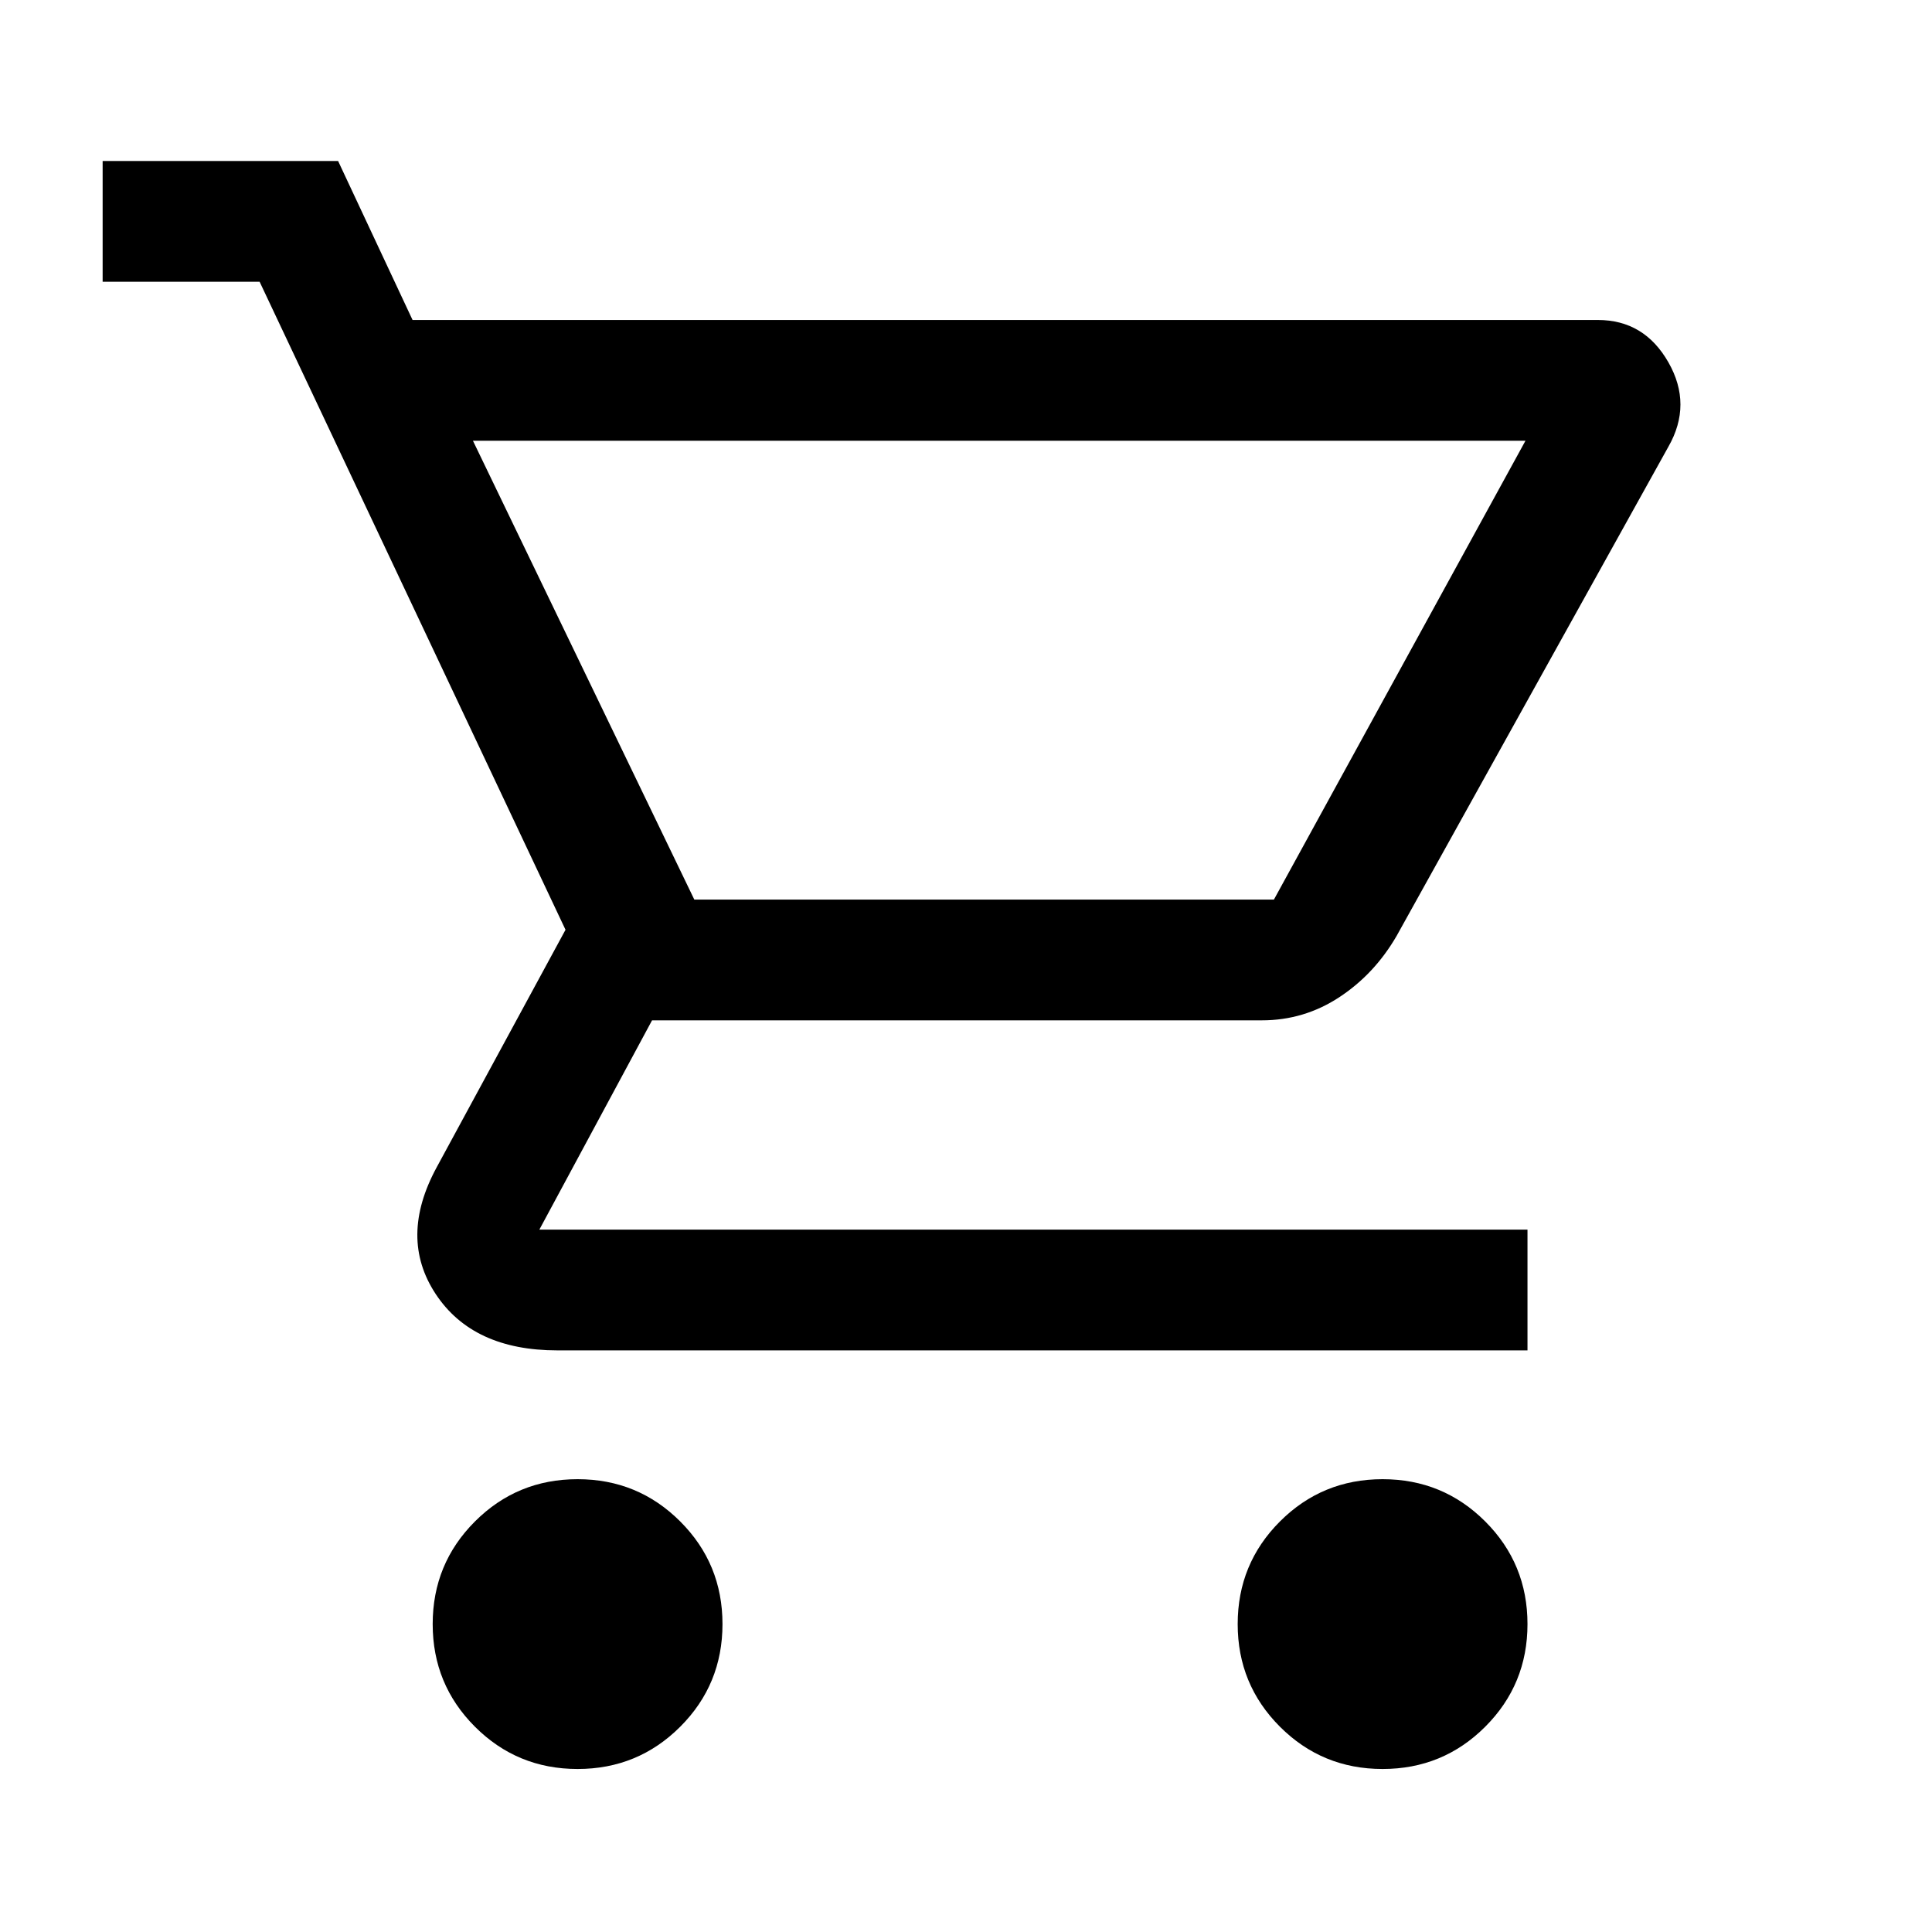
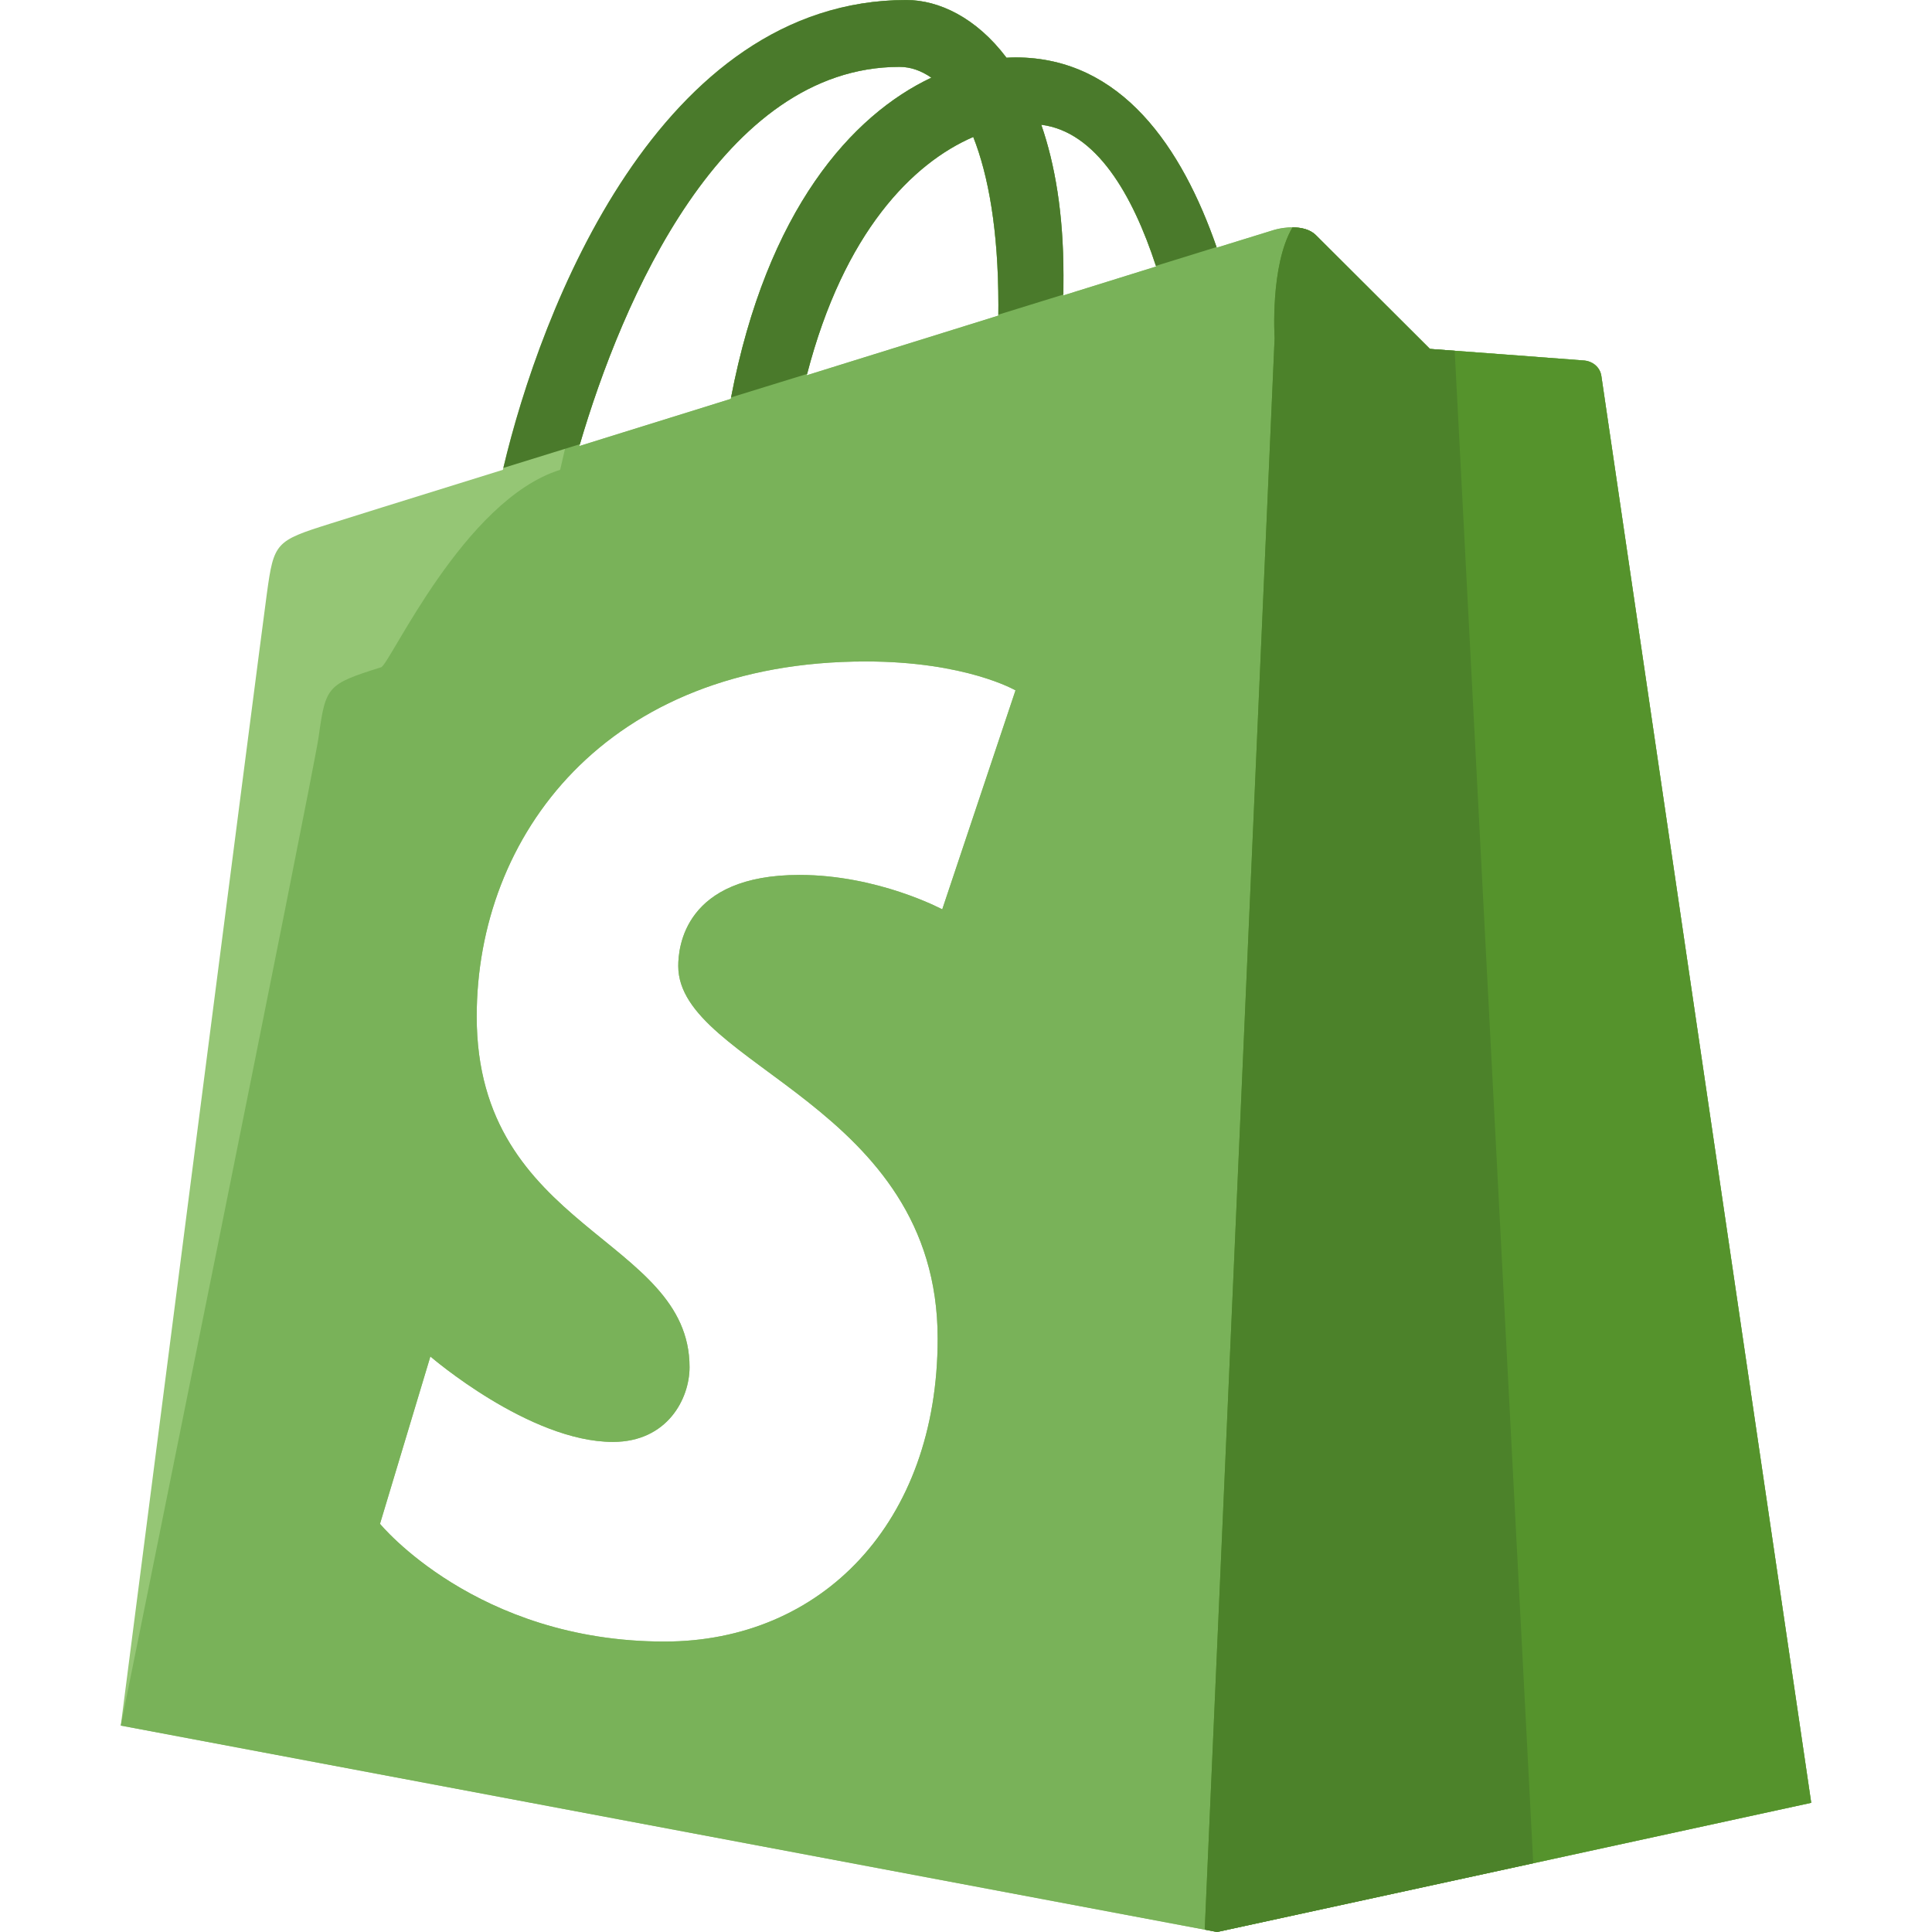
- <svg xmlns="http://www.w3.org/2000/svg" height="48" width="48">
-   <path d="M14.35 43.95q-1.5 0-2.55-1.05-1.05-1.05-1.05-2.55 0-1.5 1.05-2.55 1.05-1.05 2.55-1.05 1.5 0 2.55 1.05 1.05 1.05 1.05 2.55 0 1.5-1.05 2.55-1.05 1.05-2.55 1.05Zm20 0q-1.5 0-2.55-1.05-1.05-1.05-1.05-2.55 0-1.5 1.05-2.55 1.05-1.05 2.55-1.05 1.5 0 2.55 1.05 1.05 1.05 1.05 2.55 0 1.5-1.05 2.55-1.05 1.05-2.55 1.05Zm-22.6-33 5.5 11.4h14.4l6.25-11.4Zm-1.5-3H39.7q1.15 0 1.75 1.05.6 1.05 0 2.1L34.7 23.25q-.55.95-1.425 1.525t-1.925.575H16.2l-2.8 5.2h24.55v3h-24.1q-2.1 0-3.025-1.4-.925-1.4.025-3.15l3.2-5.9L6.45 7h-3.9V4H8.4Zm7 14.4h14.4Z" />
+ <svg xmlns="http://www.w3.org/2000/svg" height="800px" width="800px" version="1.1" id="Layer_1" viewBox="0 0 493.728 493.728" xml:space="preserve">
+   <path style="fill:#95C675;" d="M404.936,92.136c-1.768-0.168-39.52-2.968-39.52-2.968S339.176,63,336.304,60.12  c-2.88-2.896-8.504-2.032-10.696-1.368c-0.312,0.088-5.72,1.776-14.672,4.536c-8.768-25.336-24.216-48.616-51.408-48.616  c-0.752,0-1.528,0.032-2.312,0.08C249.488,4.488,239.904,0,231.624,0C168.272,0,138,79.608,128.512,120.064  c-24.624,7.648-42.128,13.104-44.336,13.824c-13.768,4.336-14.192,4.768-15.976,17.776c-1.376,9.848-37.336,289.312-37.336,289.312  l280.176,52.752l151.824-33.016c0,0-53.288-362.088-53.624-364.576C408.904,93.656,406.728,92.28,404.936,92.136z M255.136,77.904  c0,0.952-0.016,1.848-0.016,2.752c-15.424,4.808-32.16,10.008-48.968,15.248c9.432-36.56,27.096-54.24,42.56-60.904  C252.592,44.808,255.136,58.904,255.136,77.904z M229.872,17.088c2.768,0,5.504,0.928,8.144,2.76  c-20.312,9.592-42.064,33.792-51.264,82.088c-13.432,4.176-26.552,8.272-38.704,12.048  C158.816,77.128,184.368,17.088,229.872,17.088z M240.792,232.384c0,0-16.4-8.792-36.488-8.792  c-29.488,0-30.976,18.592-30.976,23.264c0,25.56,66.296,35.36,66.296,95.224c0,47.104-29.712,77.424-69.808,77.424  c-48.096,0-72.704-30.088-72.704-30.088l12.872-42.76c0,0,25.28,21.832,46.64,21.832c13.92,0,19.592-11.04,19.592-19.096  c0-33.344-54.392-34.832-54.392-89.624c0-46.088,32.928-90.728,99.424-90.728c25.592,0,38.264,7.384,38.264,7.384L240.792,232.384z   M271.744,75.488c0-1.688,0.016-3.336,0.016-5.152c0-15.728-2.184-28.408-5.672-38.456c14.016,1.752,23.352,17.784,29.36,36.224  C288.416,70.312,280.416,72.792,271.744,75.488z" />
+   <path style="fill:#79B259;" d="M404.936,92.136c-1.768-0.168-39.52-2.968-39.52-2.968S339.176,63,336.304,60.12  c-2.88-2.896-8.504-2.032-10.696-1.368c-0.312,0.088-5.72,1.776-14.672,4.536c-8.768-25.336-24.216-48.616-51.408-48.616  c-0.752,0-1.528,0.032-2.312,0.08C249.488,4.488,239.904,0,231.624,0c-63.352,0-78.984,79.608-88.472,120.064  c-24.624,7.648-43.52,49.752-45.752,50.456c-13.752,4.336-14.176,4.768-15.968,17.784c-1.384,9.84-50.568,252.672-50.568,252.672  l280.176,52.752l151.824-33.016c0,0-53.288-362.088-53.624-364.576C408.904,93.656,406.728,92.28,404.936,92.136z M255.136,77.904  c0,0.952-0.016,1.848-0.016,2.752c-15.424,4.808-32.16,10.008-48.968,15.248c9.432-36.56,27.096-54.24,42.56-60.904  C252.592,44.808,255.136,58.904,255.136,77.904z M229.872,17.088c2.768,0,5.504,0.928,8.144,2.76  c-20.312,9.592-42.064,33.792-51.264,82.088c-13.432,4.176-26.552,8.272-38.704,12.048  C158.816,77.128,184.368,17.088,229.872,17.088z M240.792,232.384c0,0-16.4-8.792-36.488-8.792  c-29.488,0-30.976,18.592-30.976,23.264c0,25.56,66.296,35.36,66.296,95.224c0,47.104-29.712,77.424-69.808,77.424  c-48.096,0-72.704-30.088-72.704-30.088l12.872-42.76c0,0,25.28,21.832,46.64,21.832c13.92,0,19.592-11.04,19.592-19.096  c0-33.344-54.392-34.832-54.392-89.624c0-46.088,32.928-90.728,99.424-90.728c25.592,0,38.264,7.384,38.264,7.384L240.792,232.384z   M271.744,75.488c0-1.688,0.016-3.336,0.016-5.152c0-15.728-2.184-28.408-5.672-38.456c14.016,1.752,23.352,17.784,29.36,36.224  C288.416,70.312,280.416,72.792,271.744,75.488z" />
+   <path style="fill:#55932C;" d="M311.04,493.72l151.824-33.008c0,0-53.288-362.088-53.624-364.576c-0.336-2.488-2.504-3.856-4.304-4  c-1.768-0.168-39.52-2.968-39.52-2.968S339.176,63,336.304,60.12c-1.536-1.552-3.832-1.992-6-2.008  c-5.76,9.76-4.568,28.296-4.568,28.296L307.88,493.12L311.04,493.72z" />
+   <path style="fill:#4A7A2B;" d="M259.528,14.68c-0.752,0-1.528,0.032-2.312,0.08c-7.728-10.264-17.312-14.752-25.592-14.752  c-63.096,0-93.392,78.984-103,119.576l19.576-6.072c10.832-36.872,36.36-96.424,81.672-96.424c2.768,0,5.504,0.928,8.144,2.76  c-20.256,9.56-41.952,33.672-51.184,81.704l19.44-6C215.728,59.224,233.32,41.64,248.728,35c3.872,9.816,6.424,23.904,6.424,42.904  c0,0.864,0,1.688-0.016,2.512l16.624-5.144c0-1.6,0.016-3.2,0.016-4.936c0-15.728-2.184-28.408-5.672-38.456  c13.968,1.744,23.296,17.704,29.296,36.064l15.504-4.808C302.112,37.872,286.672,14.68,259.528,14.68z" />
+   <path style="fill:#4C822A;" d="M371.752,89.648c-3.792-0.296-6.344-0.48-6.344-0.48S339.168,63,336.296,60.12  c-1.536-1.552-3.832-1.992-6-2.008c-5.76,9.76-4.568,28.296-4.568,28.296L307.872,493.12l3.168,0.6l80.784-17.568L371.752,89.648z" />
</svg>
